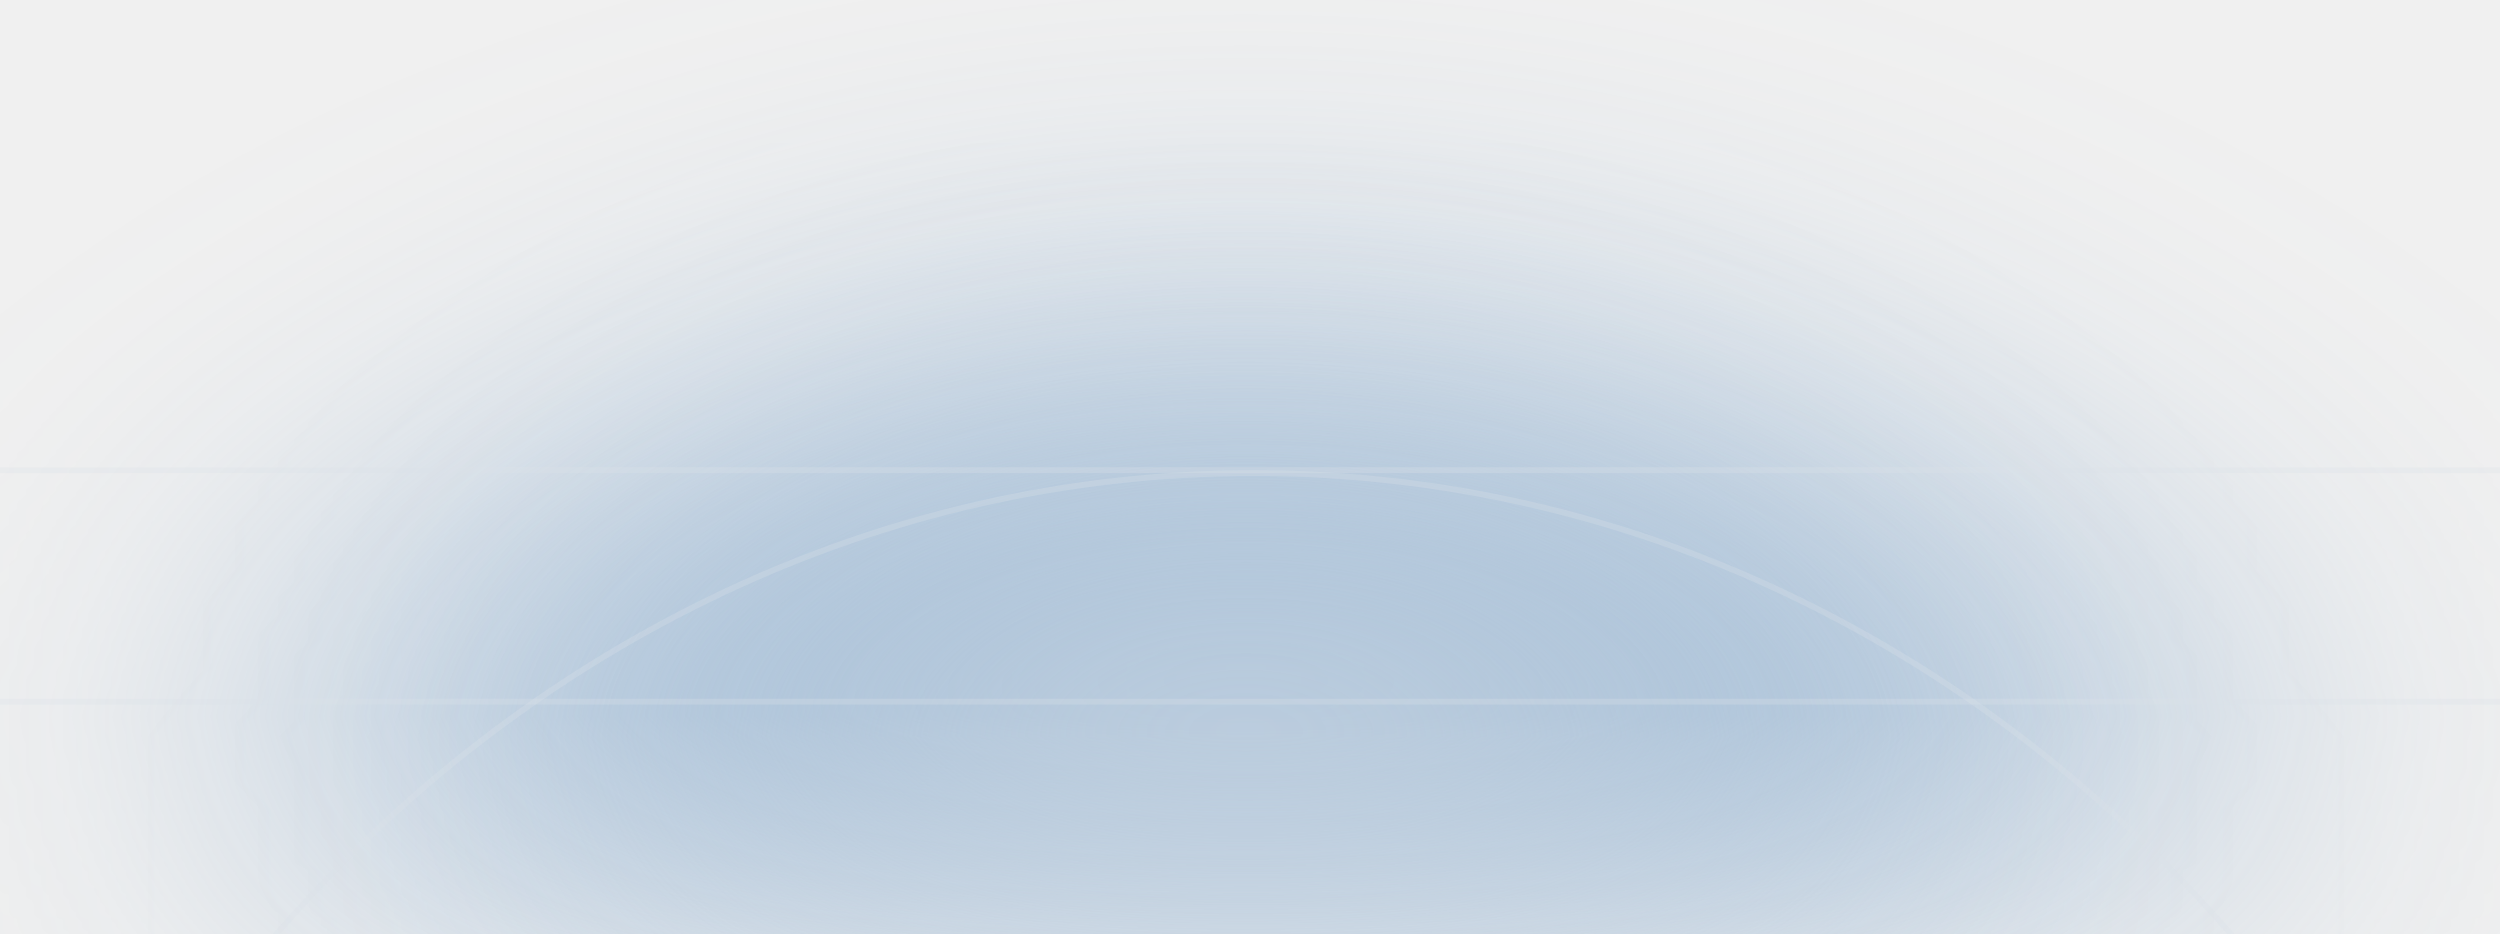
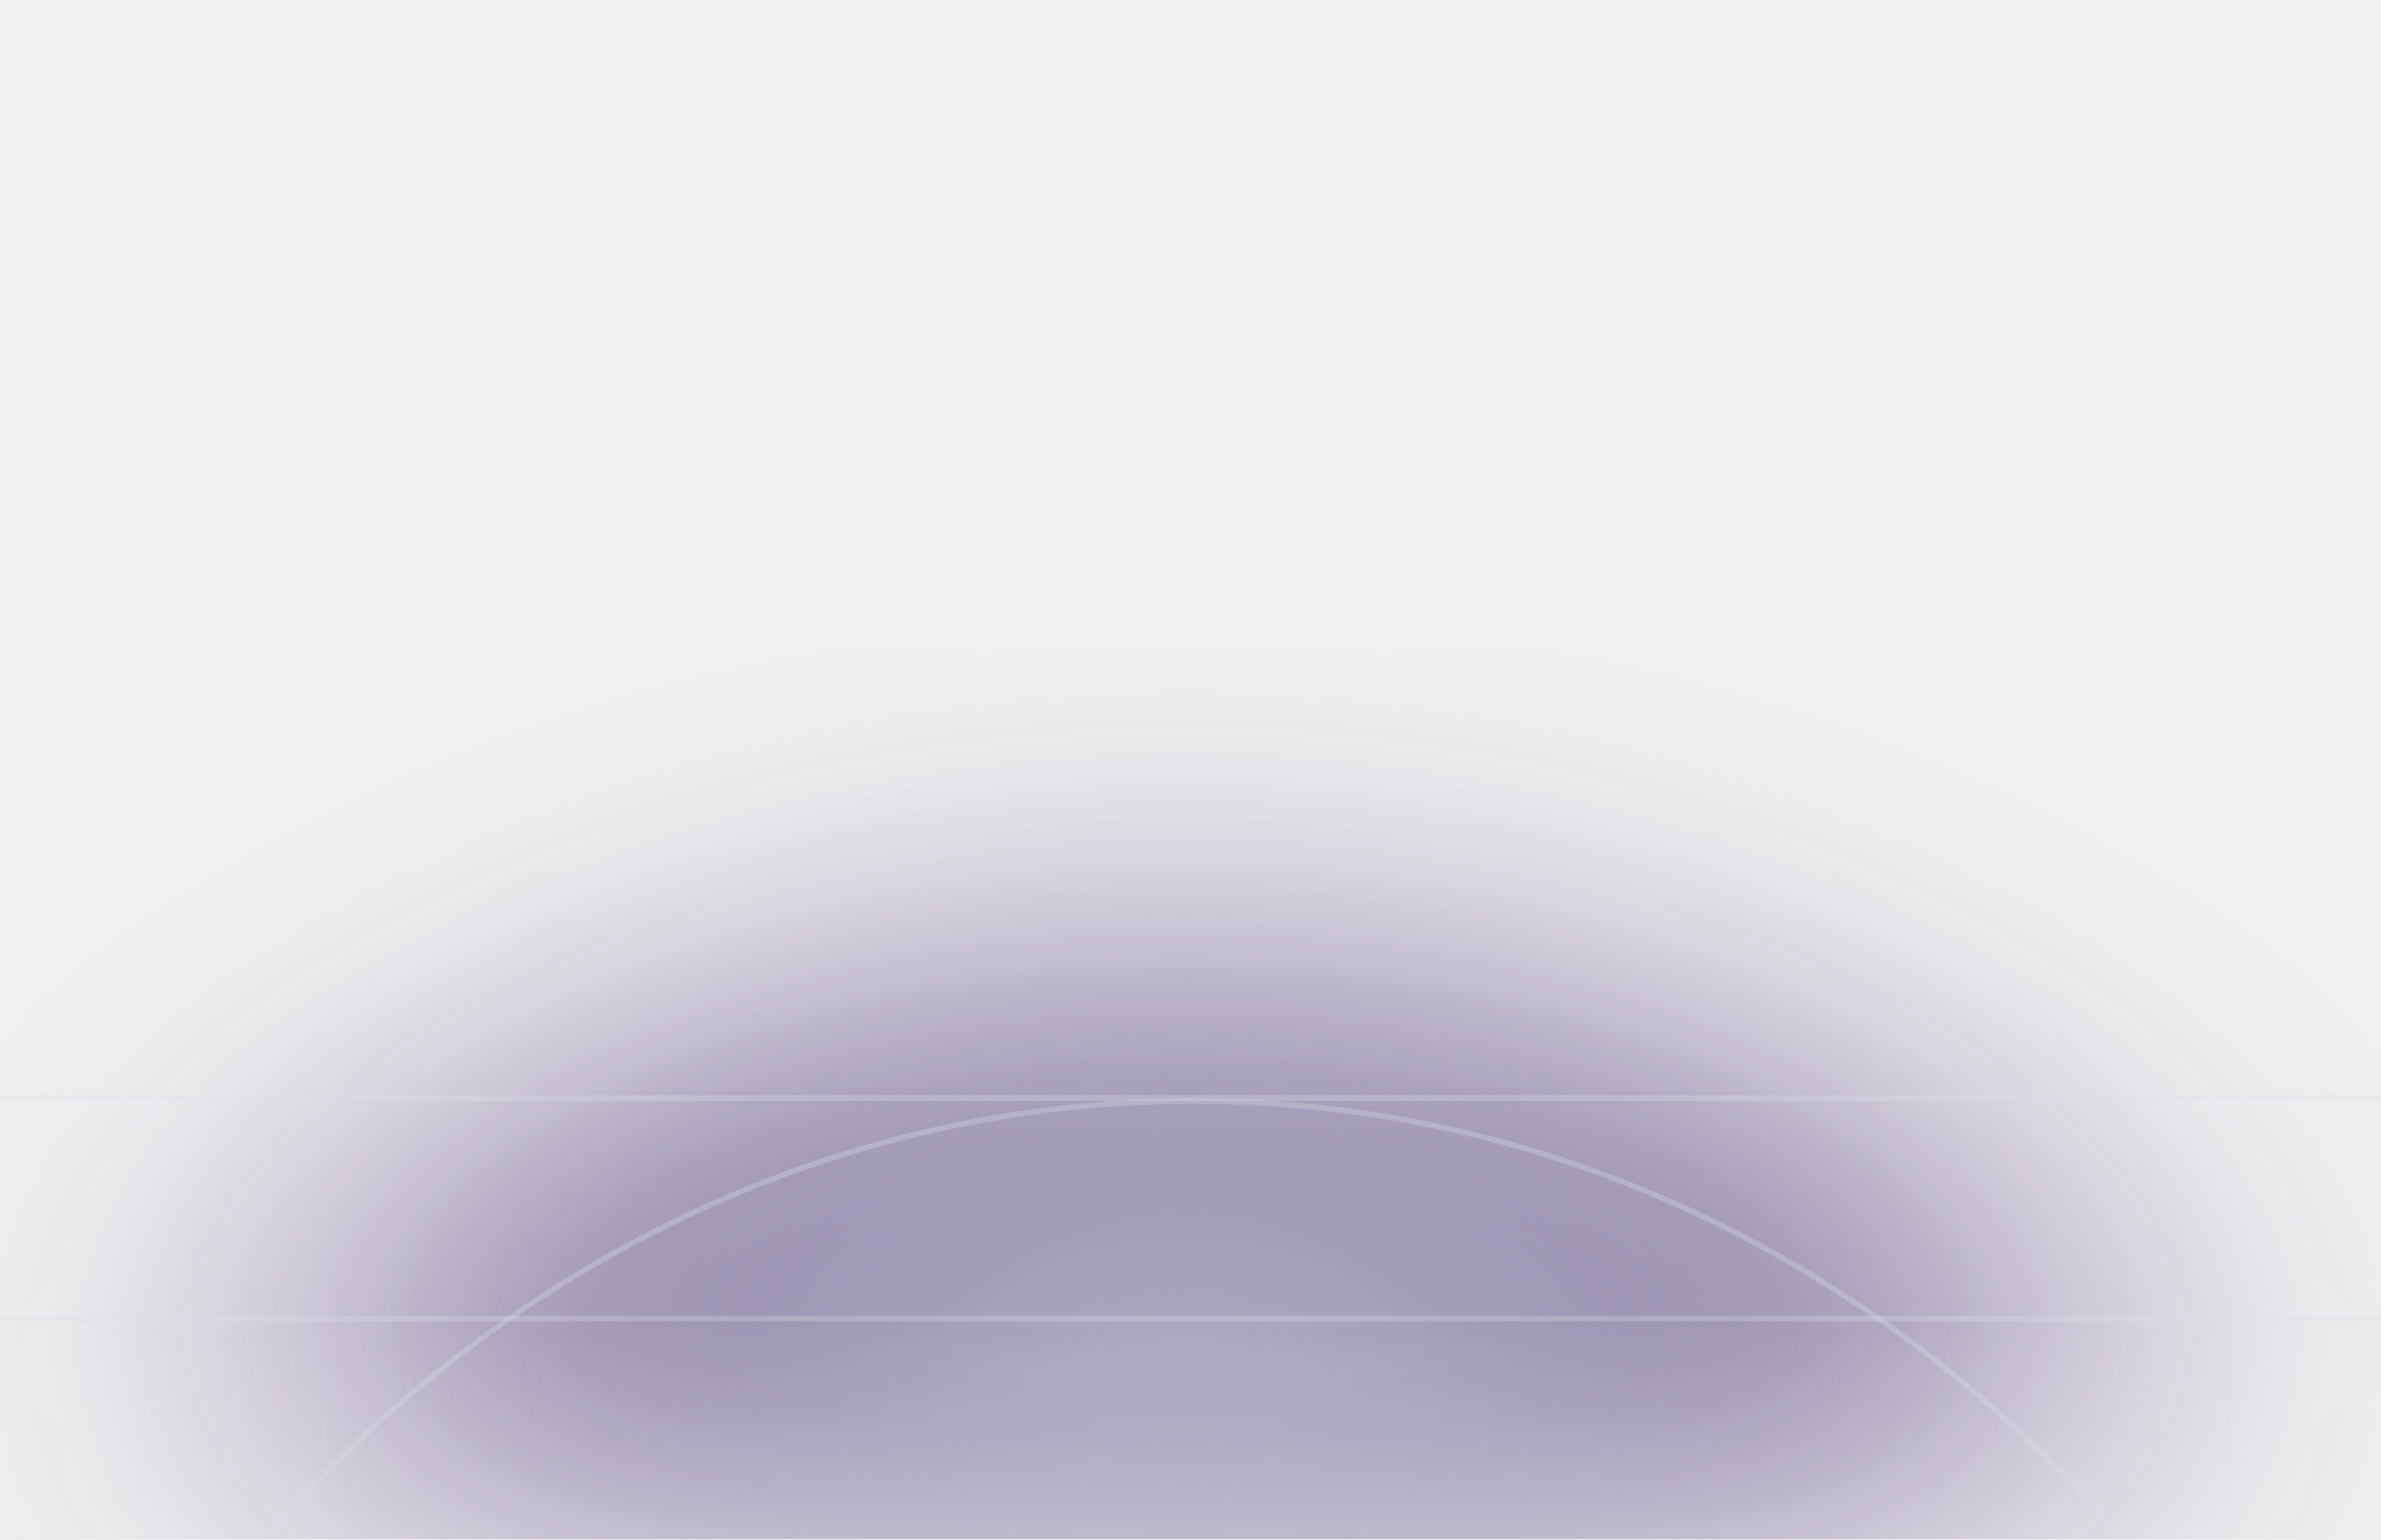
- <svg xmlns="http://www.w3.org/2000/svg" width="1728" height="645" viewBox="0 0 1728 645" fill="none">
-   <g filter="url(#filter0_f_2_136)">
-     <circle cx="861" cy="1299" r="979" fill="#6091C1" />
-     <circle cx="861" cy="1299" r="978.5" stroke="#D8DFE6" stroke-opacity="0.41" />
+ <svg xmlns="http://www.w3.org/2000/svg" width="1728" height="1117" viewBox="0 0 1728 1117" fill="none">
+   <g clip-path="url(#clip0_2_121)">
+     <g filter="url(#filter0_f_2_121)">
+       <circle cx="861" cy="1771" r="979" fill="#2B0F5F" />
+       <circle cx="861" cy="1771" r="978.5" stroke="#D8DFE6" stroke-opacity="0.41" />
+     </g>
+     <g filter="url(#filter1_f_2_121)">
+       <circle cx="861" cy="1418" r="557" fill="#D8DFE6" />
+       <circle cx="861" cy="1418" r="556.5" stroke="#D8DFE6" stroke-opacity="0.3" />
+     </g>
+     <path d="M1807 1846.5C1807 2425.23 1385.73 2894 866.5 2894C347.273 2894 -74 2425.23 -74 1846.5C-74 1267.77 347.273 799 866.5 799C1385.73 799 1807 1267.77 1807 1846.5Z" stroke="#D8DFE6" stroke-opacity="0.3" stroke-width="4" />
+     <path d="M-18 797H1740" stroke="#D8DFE6" stroke-opacity="0.3" stroke-width="4" />
+     <path d="M-13 957H1745" stroke="#D8DFE6" stroke-opacity="0.3" stroke-width="4" />
  </g>
-   <g filter="url(#filter1_f_2_136)">
-     <circle cx="861" cy="946" r="557" fill="#D8DFE6" />
-     <circle cx="861" cy="946" r="556.5" stroke="#D8DFE6" stroke-opacity="0.3" />
-   </g>
-   <path d="M1807 1374.5C1807 1953.23 1385.73 2422 866.5 2422C347.273 2422 -74 1953.23 -74 1374.5C-74 795.774 347.273 327 866.5 327C1385.73 327 1807 795.774 1807 1374.5Z" stroke="#D8DFE6" stroke-opacity="0.3" stroke-width="4" />
-   <path d="M-18 325H1740" stroke="#D8DFE6" stroke-opacity="0.3" stroke-width="4" />
-   <path d="M-13 485H1745" stroke="#D8DFE6" stroke-opacity="0.3" stroke-width="4" />
  <defs>
-     <filter id="filter0_f_2_136" x="-438" y="0" width="2598" height="2598" filterUnits="userSpaceOnUse" color-interpolation-filters="sRGB">
+     <filter id="filter0_f_2_121" x="-438" y="472" width="2598" height="2598" filterUnits="userSpaceOnUse" color-interpolation-filters="sRGB">
      <feFlood flood-opacity="0" result="BackgroundImageFix" />
      <feBlend mode="normal" in="SourceGraphic" in2="BackgroundImageFix" result="shape" />
-       <feGaussianBlur stdDeviation="160" result="effect1_foregroundBlur_2_136" />
+       <feGaussianBlur stdDeviation="160" result="effect1_foregroundBlur_2_121" />
    </filter>
-     <filter id="filter1_f_2_136" x="14" y="99" width="1694" height="1694" filterUnits="userSpaceOnUse" color-interpolation-filters="sRGB">
+     <filter id="filter1_f_2_121" x="14" y="571" width="1694" height="1694" filterUnits="userSpaceOnUse" color-interpolation-filters="sRGB">
      <feFlood flood-opacity="0" result="BackgroundImageFix" />
      <feBlend mode="normal" in="SourceGraphic" in2="BackgroundImageFix" result="shape" />
-       <feGaussianBlur stdDeviation="145" result="effect1_foregroundBlur_2_136" />
+       <feGaussianBlur stdDeviation="145" result="effect1_foregroundBlur_2_121" />
    </filter>
+     <clipPath id="clip0_2_121">
+       <rect width="1728" height="1117" fill="white" />
+     </clipPath>
  </defs>
</svg>
